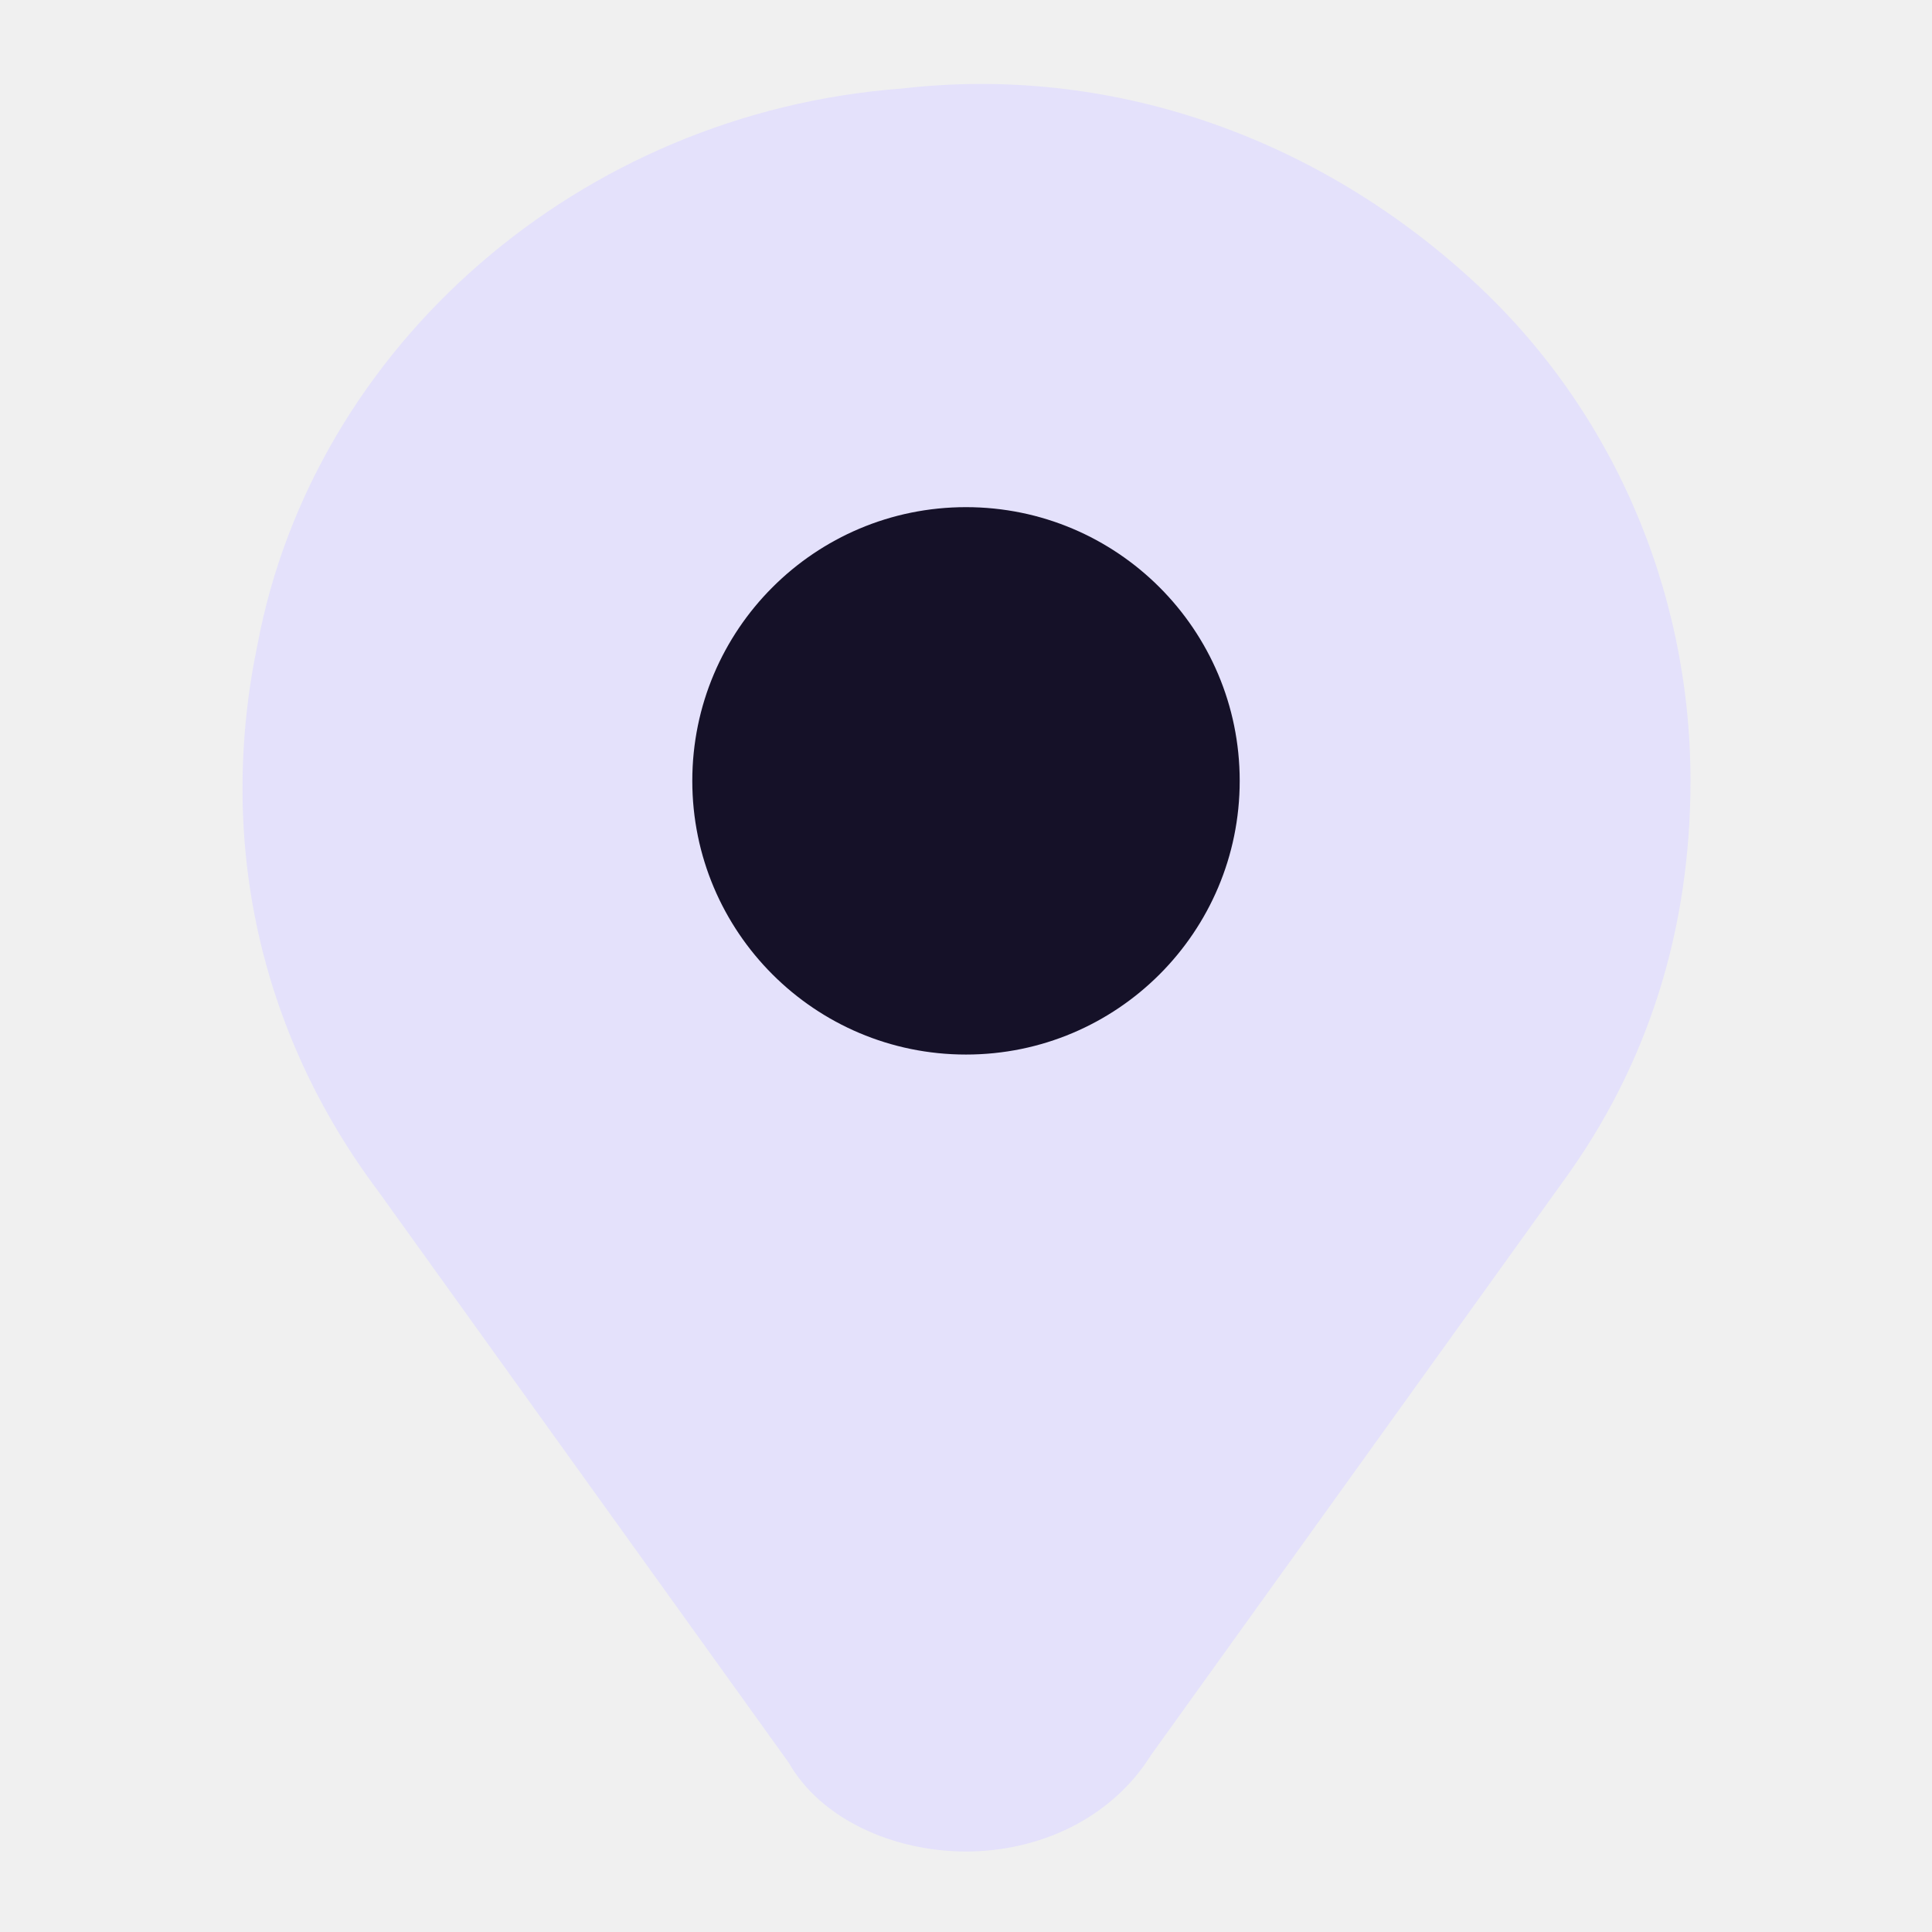
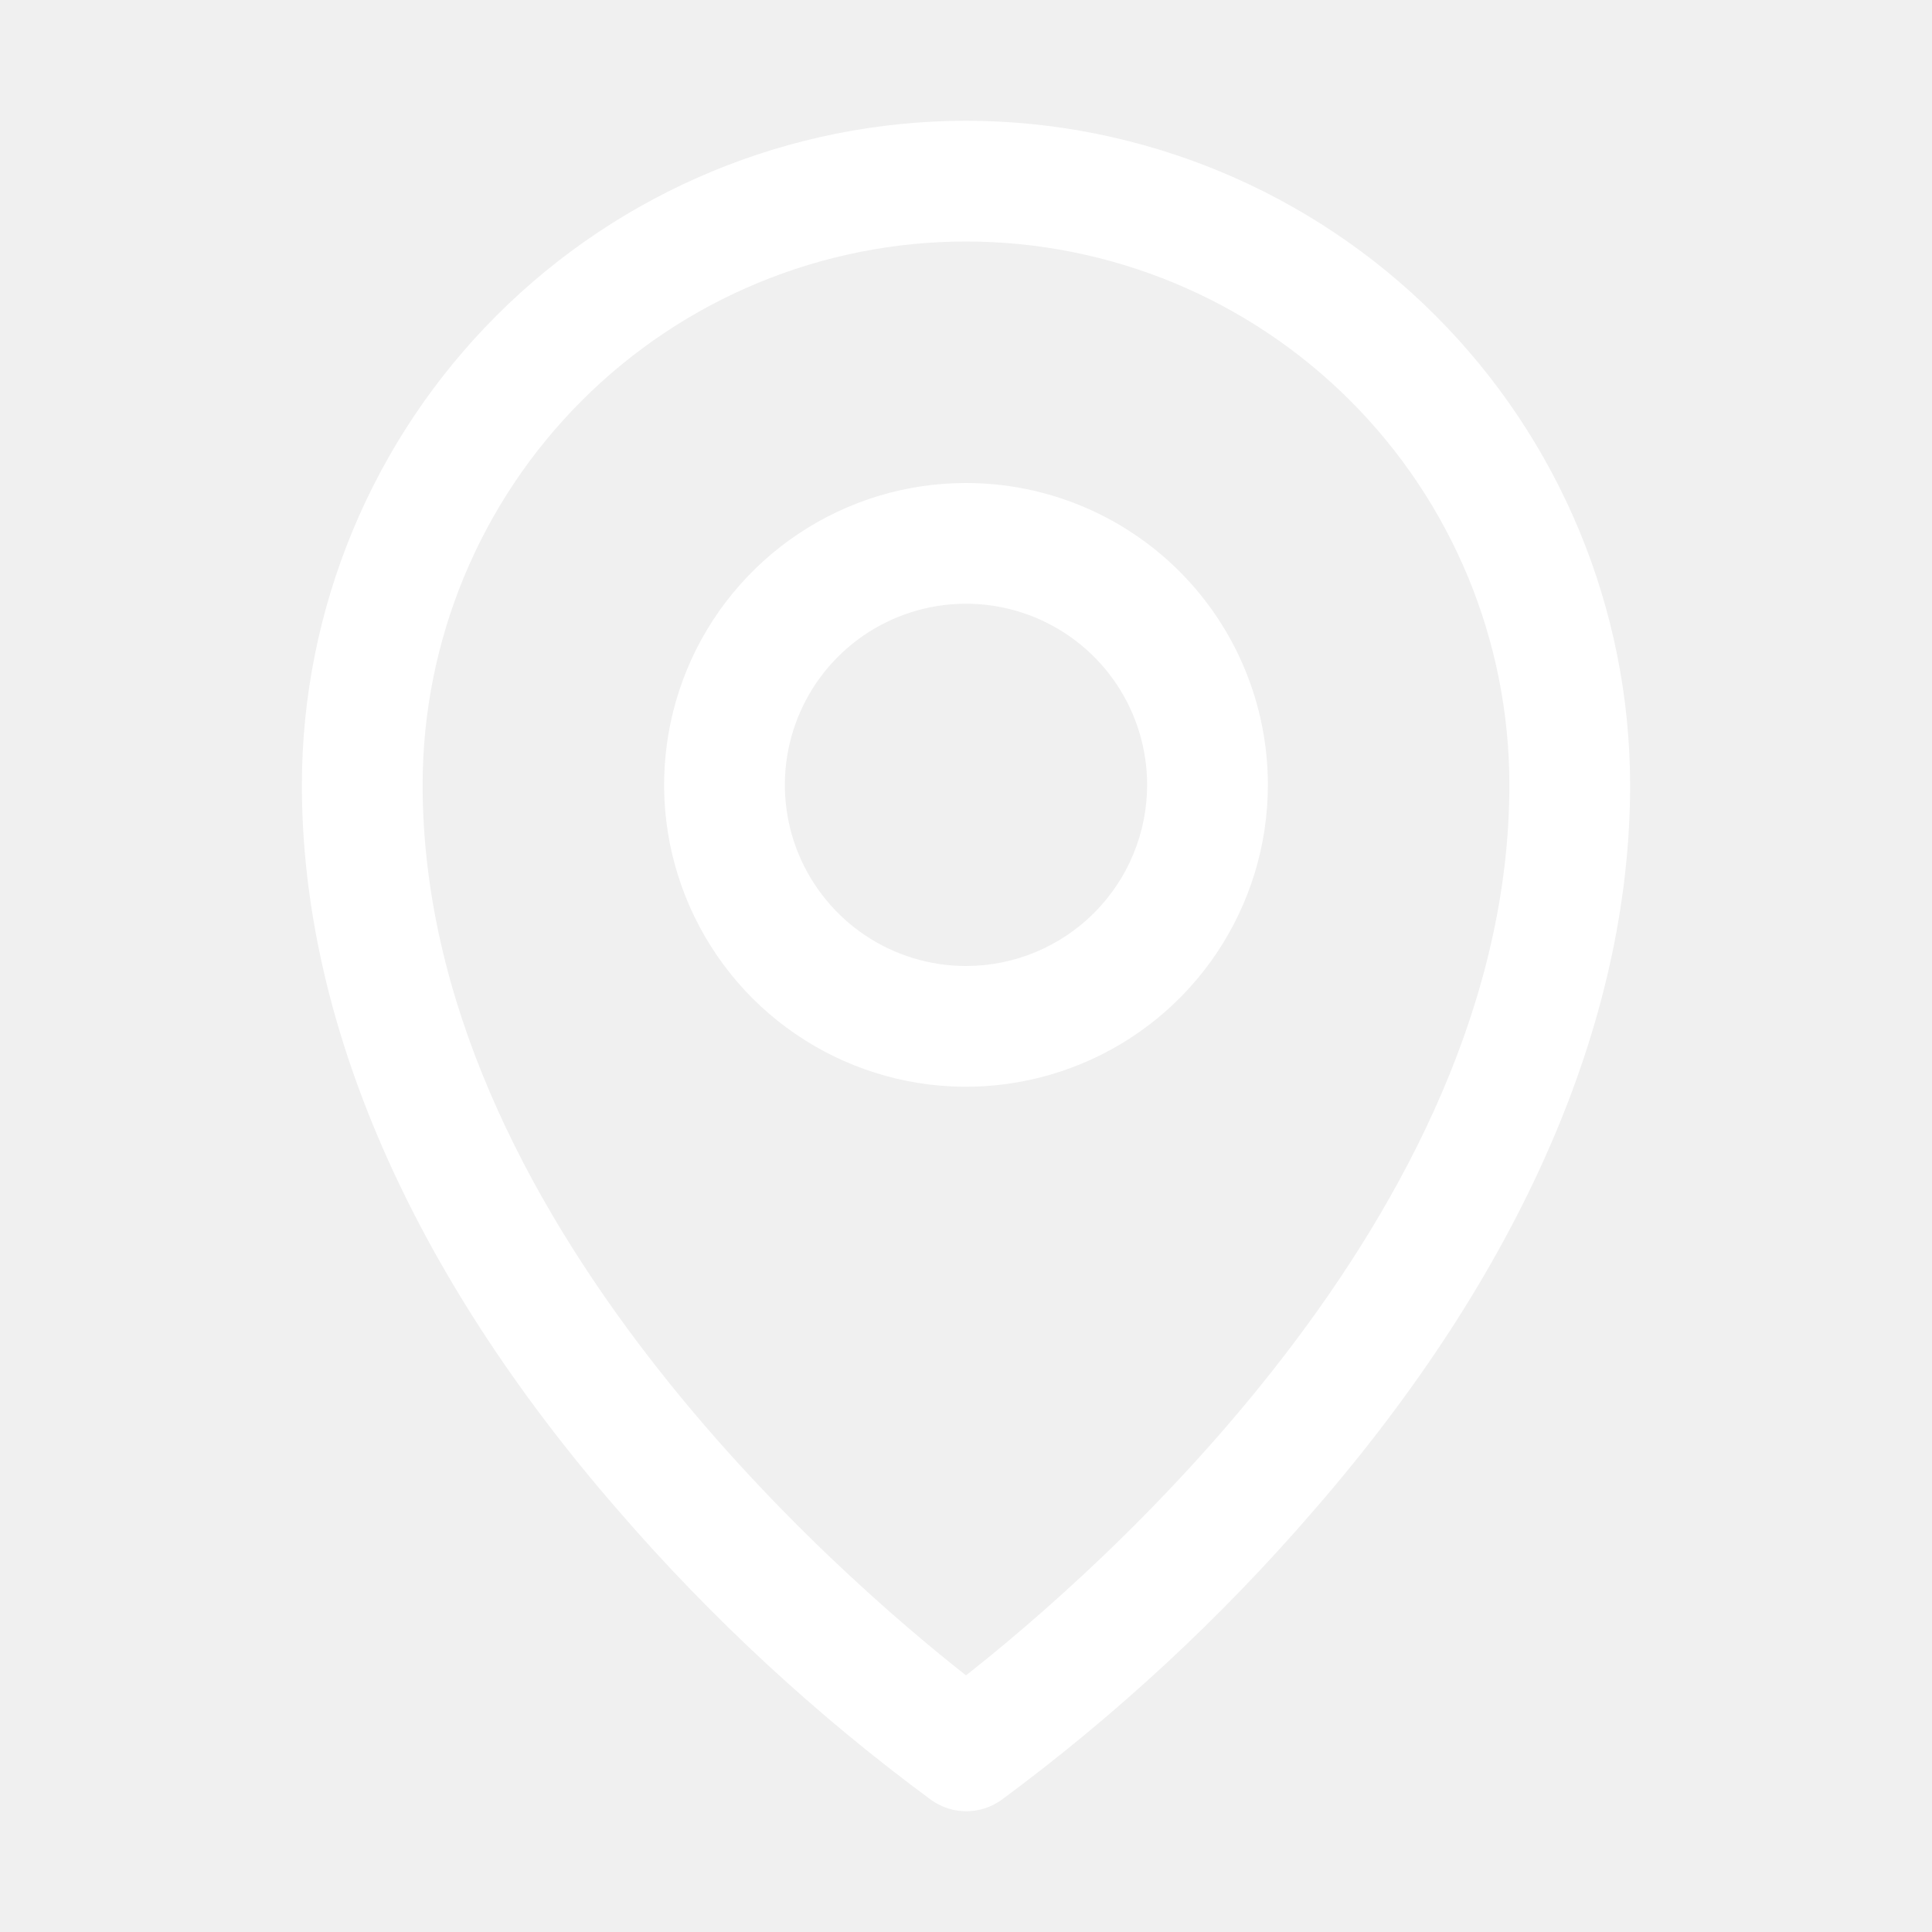
<svg xmlns="http://www.w3.org/2000/svg" width="24" height="24" viewBox="0 0 24 24" fill="none">
-   <path d="M18.2 3.4C16.3 1.7 13.8 0.8 11.2 1.1C7.2 1.4 3.9 4.3 3.2 8C2.7 10.4 3.2 12.8 4.7 14.8L9.8 21.9C10.2 22.6 11.1 23 12 23C12.9 23 13.8 22.6 14.3 21.8L19.4 14.7C20.5 13.2 21 11.5 21 9.7C21 7.3 20 5 18.2 3.4Z" fill="#E4E1FB" />
-   <path d="M12 13.1C13.878 13.1 15.4 11.578 15.4 9.7C15.4 7.822 13.878 6.3 12 6.3C10.122 6.3 8.6 7.822 8.6 9.7C8.6 11.578 10.122 13.1 12 13.1Z" fill="#151128" />
+   <path d="M12 6C11.258 6 10.533 6.22 9.917 6.632C9.3 7.044 8.819 7.63 8.535 8.315C8.252 9 8.177 9.754 8.322 10.482C8.467 11.209 8.824 11.877 9.348 12.402C9.873 12.926 10.541 13.283 11.268 13.428C11.996 13.573 12.75 13.498 13.435 13.214C14.12 12.931 14.706 12.45 15.118 11.833C15.53 11.217 15.75 10.492 15.75 9.75C15.75 8.755 15.355 7.802 14.652 7.098C13.948 6.395 12.995 6 12 6ZM12 12C11.555 12 11.12 11.868 10.75 11.621C10.38 11.374 10.092 11.022 9.921 10.611C9.751 10.2 9.706 9.748 9.793 9.311C9.88 8.875 10.094 8.474 10.409 8.159C10.724 7.844 11.125 7.63 11.561 7.543C11.998 7.456 12.45 7.501 12.861 7.671C13.272 7.842 13.624 8.13 13.871 8.5C14.118 8.87 14.25 9.305 14.25 9.75C14.25 10.347 14.013 10.919 13.591 11.341C13.169 11.763 12.597 12 12 12ZM12 1.5C9.813 1.502 7.716 2.372 6.169 3.919C4.622 5.466 3.752 7.563 3.75 9.75C3.75 12.694 5.11 15.814 7.688 18.773C8.846 20.111 10.149 21.315 11.573 22.364C11.7 22.452 11.85 22.5 12.004 22.5C12.158 22.5 12.308 22.452 12.434 22.364C13.856 21.315 15.157 20.11 16.312 18.773C18.886 15.814 20.25 12.694 20.25 9.75C20.247 7.563 19.378 5.466 17.831 3.919C16.284 2.372 14.187 1.502 12 1.5ZM12 20.812C10.45 19.594 5.25 15.117 5.25 9.75C5.25 7.96 5.961 6.243 7.227 4.977C8.493 3.711 10.21 3 12 3C13.79 3 15.507 3.711 16.773 4.977C18.039 6.243 18.75 7.96 18.75 9.75C18.75 15.115 13.55 19.594 12 20.812Z" fill="white" />
</svg>
